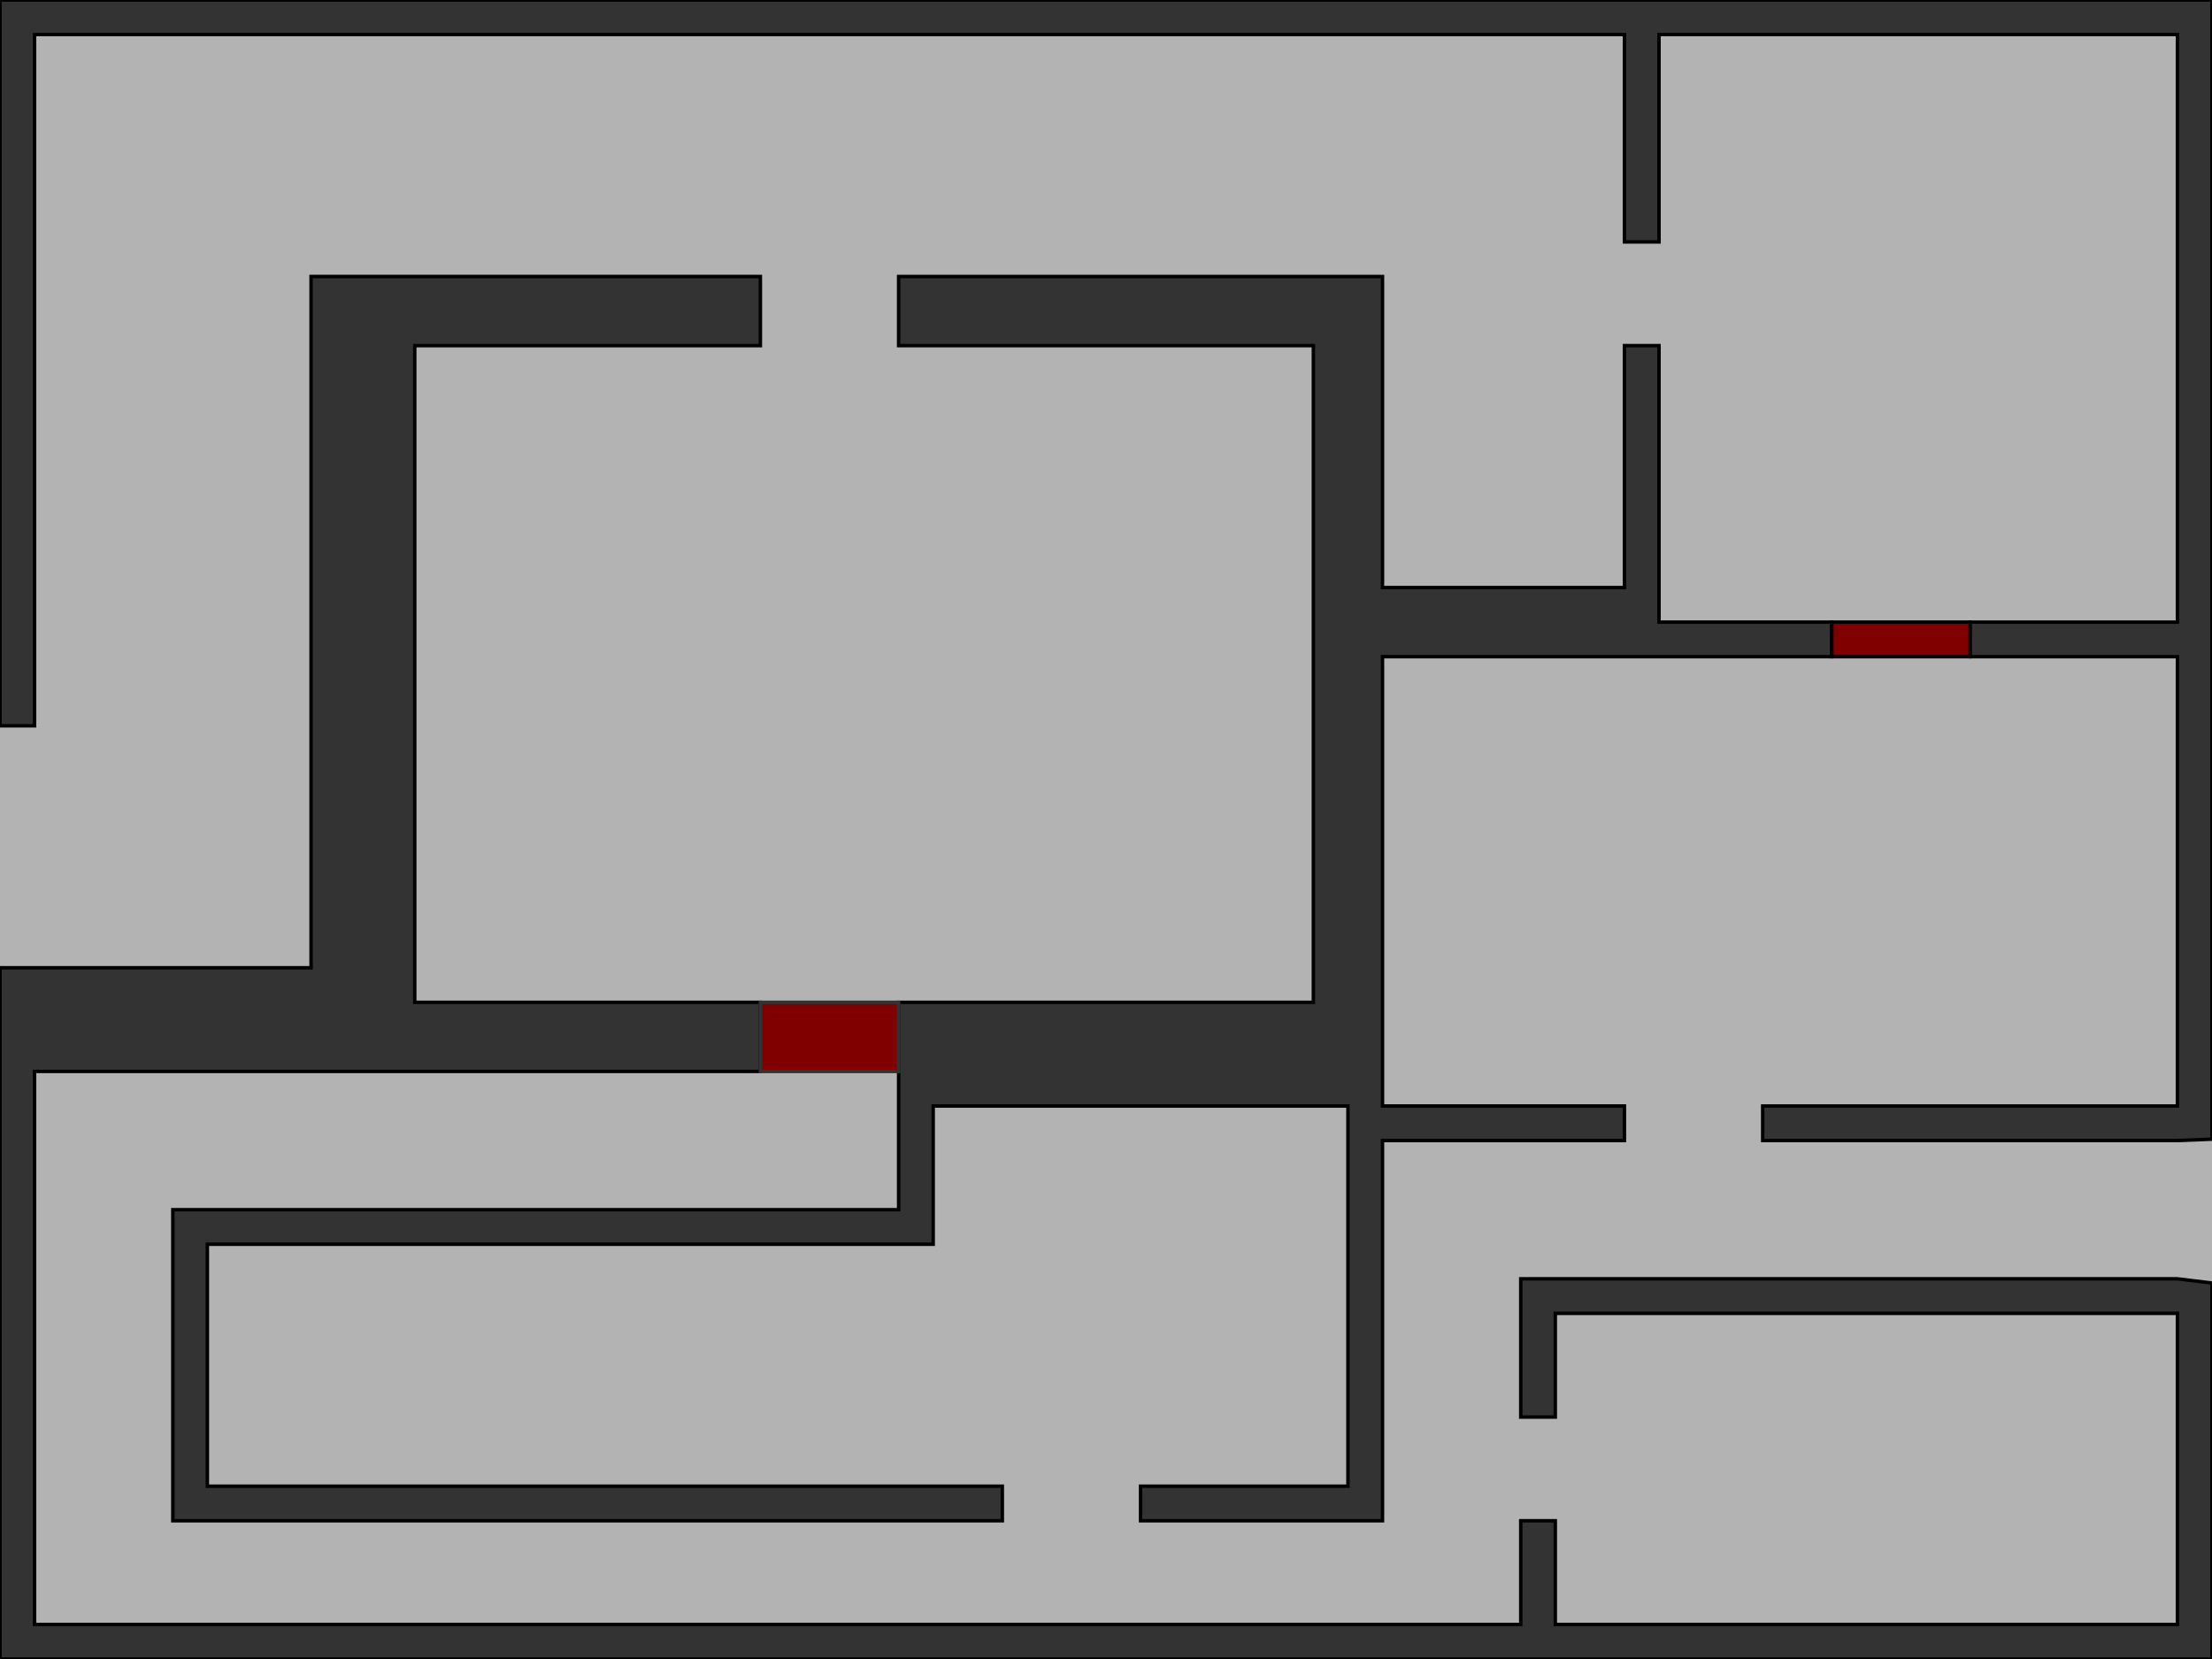
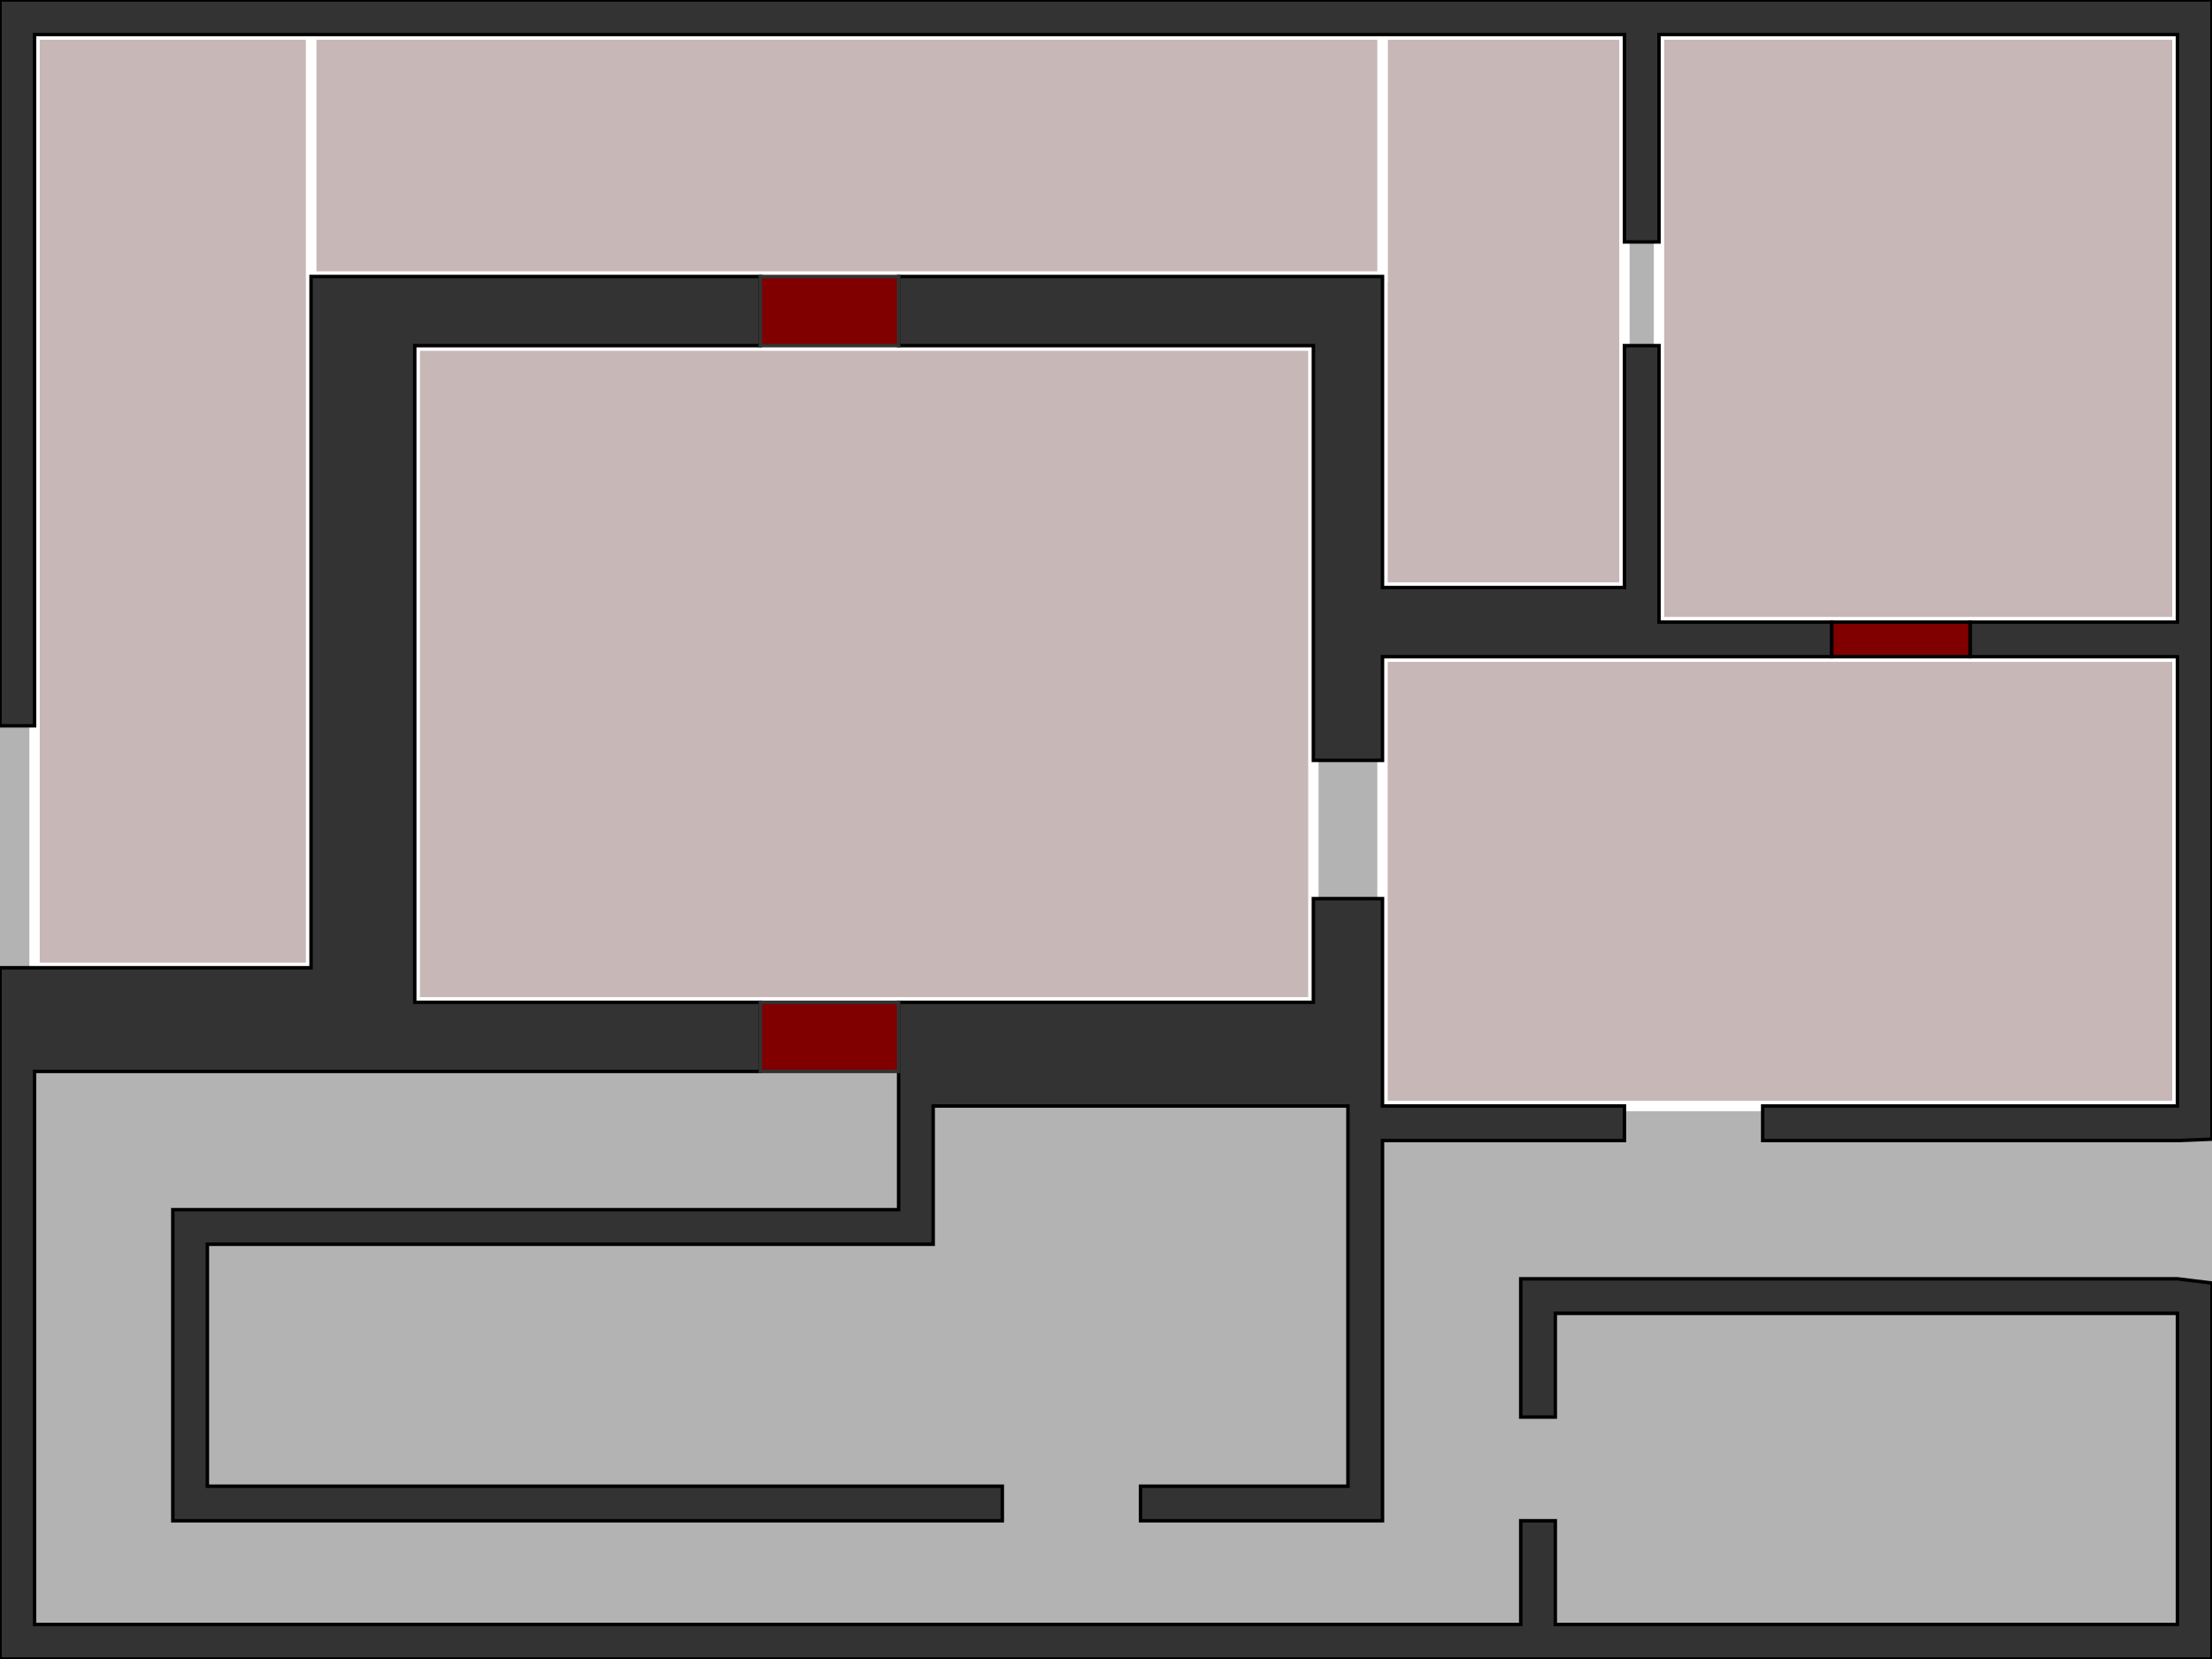
<svg xmlns="http://www.w3.org/2000/svg" width="640" height="480" id="svg2999" version="1.1">
  <defs id="defs3001" />
  <g id="g8437">
    <g id="layer1" transform="translate(0,-572.3622)">
      <rect style="fill:#b3b3b3" id="rect3009" width="640" height="480" x="0" y="0" transform="translate(0,572.3622)" />
    </g>
+     <g id="layer2">
+       <rect style="color:#000000;fill:#c8b7b7;fill-opacity:1;fill-rule:nonzero;stroke:#ffffff;stroke-width:3;stroke-linecap:butt;stroke-linejoin:miter;stroke-miterlimit:4;stroke-opacity:1;stroke-dasharray:none;stroke-dashoffset:0;marker:none;visibility:visible;display:inline;overflow:visible;enable-background:accumulate" id="room-b" width="230" height="130" x="400" y="190" />
+       <rect style="color:#000000;fill:#c8b7b7;fill-opacity:1;fill-rule:nonzero;stroke:#ffffff;stroke-width:3;stroke-linecap:butt;stroke-linejoin:miter;stroke-miterlimit:4;stroke-opacity:1;stroke-dasharray:none;stroke-dashoffset:0;marker:none;visibility:visible;display:inline;overflow:visible;enable-background:accumulate" id="room-a" width="150" height="170" x="480" y="10" />
+       <rect style="color:#000000;fill:#c8b7b7;fill-opacity:1;fill-rule:nonzero;stroke:#ffffff;stroke-width:3;marker:none;visibility:visible;display:inline;overflow:visible;enable-background:accumulate;stroke-opacity:1;stroke-miterlimit:4;stroke-dasharray:none" id="room-c" width="70" height="160" x="400" y="10" />
+       <rect style="color:#000000;fill:#c8b7b7;fill-opacity:1;fill-rule:nonzero;stroke:#ffffff;stroke-width:3;marker:none;visibility:visible;display:inline;overflow:visible;enable-background:accumulate;stroke-opacity:1;stroke-miterlimit:4;stroke-dasharray:none" id="room-d" width="310" height="70" x="90" y="10" />
+       <rect style="color:#000000;fill:#c8b7b7;fill-opacity:1;fill-rule:nonzero;stroke:#ffffff;stroke-width:3;marker:none;visibility:visible;display:inline;overflow:visible;enable-background:accumulate;stroke-opacity:1;stroke-miterlimit:4;stroke-dasharray:none" id="room-e" width="260" height="190" x="120" y="100" />
+       <rect style="color:#000000;fill:#c8b7b7;fill-opacity:1;fill-rule:nonzero;stroke:#ffffff;stroke-width:3;marker:none;visibility:visible;display:inline;overflow:visible;enable-background:accumulate;stroke-opacity:1;stroke-miterlimit:4;stroke-dasharray:none" id="room-f" width="80" height="270" x="10" y="10" />
+     </g>
    <g id="layer4">
-       <path style="fill:#333333;stroke:#000000;stroke-width:1px;stroke-linecap:butt;stroke-linejoin:miter;stroke-opacity:1" d="M 260 80 L 260 100 L 380 100 L 380 290 L 260 290 L 260 310 L 260 350 L 50 350 L 50 440 L 290 440 L 290 430 L 60 430 L 60 360 L 270 360 L 270 320 L 390 320 L 390 430 L 330 430 L 330 440 L 400 440 L 400 330 L 470 330 L 470 320 L 400 320 L 400 310 L 400 190 L 470 190 L 530 190 L 530 180 L 480 180 L 480 100 L 470 100 L 470 170 L 400 170 L 400 80 L 260 80 z " id="path3016" />
+       <path style="fill:#333333;stroke:#000000;stroke-width:1px;stroke-linecap:butt;stroke-linejoin:miter;stroke-opacity:1" d="M 260 80 L 260 100 L 380 100 L 380 220 L 400 220 L 400 190 L 470 190 L 530 190 L 530 180 L 480 180 L 480 100 L 470 100 L 470 170 L 400 170 L 400 80 L 260 80 z M 380 260 L 380 290 L 260 290 L 260 310 L 260 350 L 50 350 L 50 440 L 290 440 L 290 430 L 60 430 L 60 360 L 270 360 L 270 320 L 390 320 L 390 430 L 330 430 L 330 440 L 400 440 L 400 330 L 470 330 L 470 320 L 400 320 L 400 310 L 400 260 L 380 260 z " id="path3016" />
      <path style="fill:#333333;stroke:#000000;stroke-width:1px;stroke-linecap:butt;stroke-linejoin:miter;stroke-opacity:1;fill-opacity:1" d="M 0 0 L 0 210 L 10 210 L 10 10 L 470 10 L 470 70 L 480 70 L 480 10 L 630 10 L 630 180 L 570 180 L 570 190 L 630 190 L 630 320 L 510 320 L 510 330 L 630 330 L 640 329.594 L 640 190 L 640 0 L 0 0 z M 90 80 L 90 280 L 0 280 L 0 310 L 0 480 L 640 480 L 640 371.219 L 630 370 L 440 370 L 440 410 L 450 410 L 450 380 L 630 380 L 630 470 L 450 470 L 450 440 L 440 440 L 440 470 L 10 470 L 10 310 L 120 310 L 220 310 L 220 290 L 120 290 L 120 100 L 220 100 L 220 80 L 90 80 z " id="path3793" />
    </g>
    <g id="layer5" style="opacity:1">
      <rect style="fill:#800000;fill-opacity:1;stroke:#333333;stroke-opacity:1" id="door-1" class="status-CLOSED" width="40" height="20" x="220" y="290">
        <animateMotion class="OPEN" from="0,0" to="40,0" dur="1s" begin="indefinite" fill="freeze" id="animateMotion15" />
        <animateMotion class="CLOSED" from="40,0" to="0,0" dur="1s" begin="indefinite" fill="freeze" id="animateMotion17" />
      </rect>
      <rect style="fill:#800000;fill-rule:evenodd;stroke:#000000;stroke-width:1px;stroke-linecap:butt;stroke-linejoin:miter;stroke-opacity:1" id="door-2" class="status-CLOSED" width="40" height="10" x="530" y="180">
        <animateMotion class="OPEN" from="0,0" to="40,0" dur="1s" begin="indefinite" fill="freeze" id="animateMotion15" />
        <animateMotion class="CLOSED" from="40,0" to="0,0" dur="1s" begin="indefinite" fill="freeze" id="animateMotion17" />
      </rect>
+       <rect style="fill:#800000;fill-opacity:1;stroke:#333333;stroke-opacity:1" id="door-5" class="status-CLOSED" width="40" height="20" x="220" y="80">
+         <animateMotion class="OPEN" from="0,0" to="40,0" dur="1s" begin="indefinite" fill="freeze" id="animateMotion15" />
+         <animateMotion class="CLOSED" from="40,0" to="0,0" dur="1s" begin="indefinite" fill="freeze" id="animateMotion17" />
+       </rect>
    </g>
  </g>
</svg>
